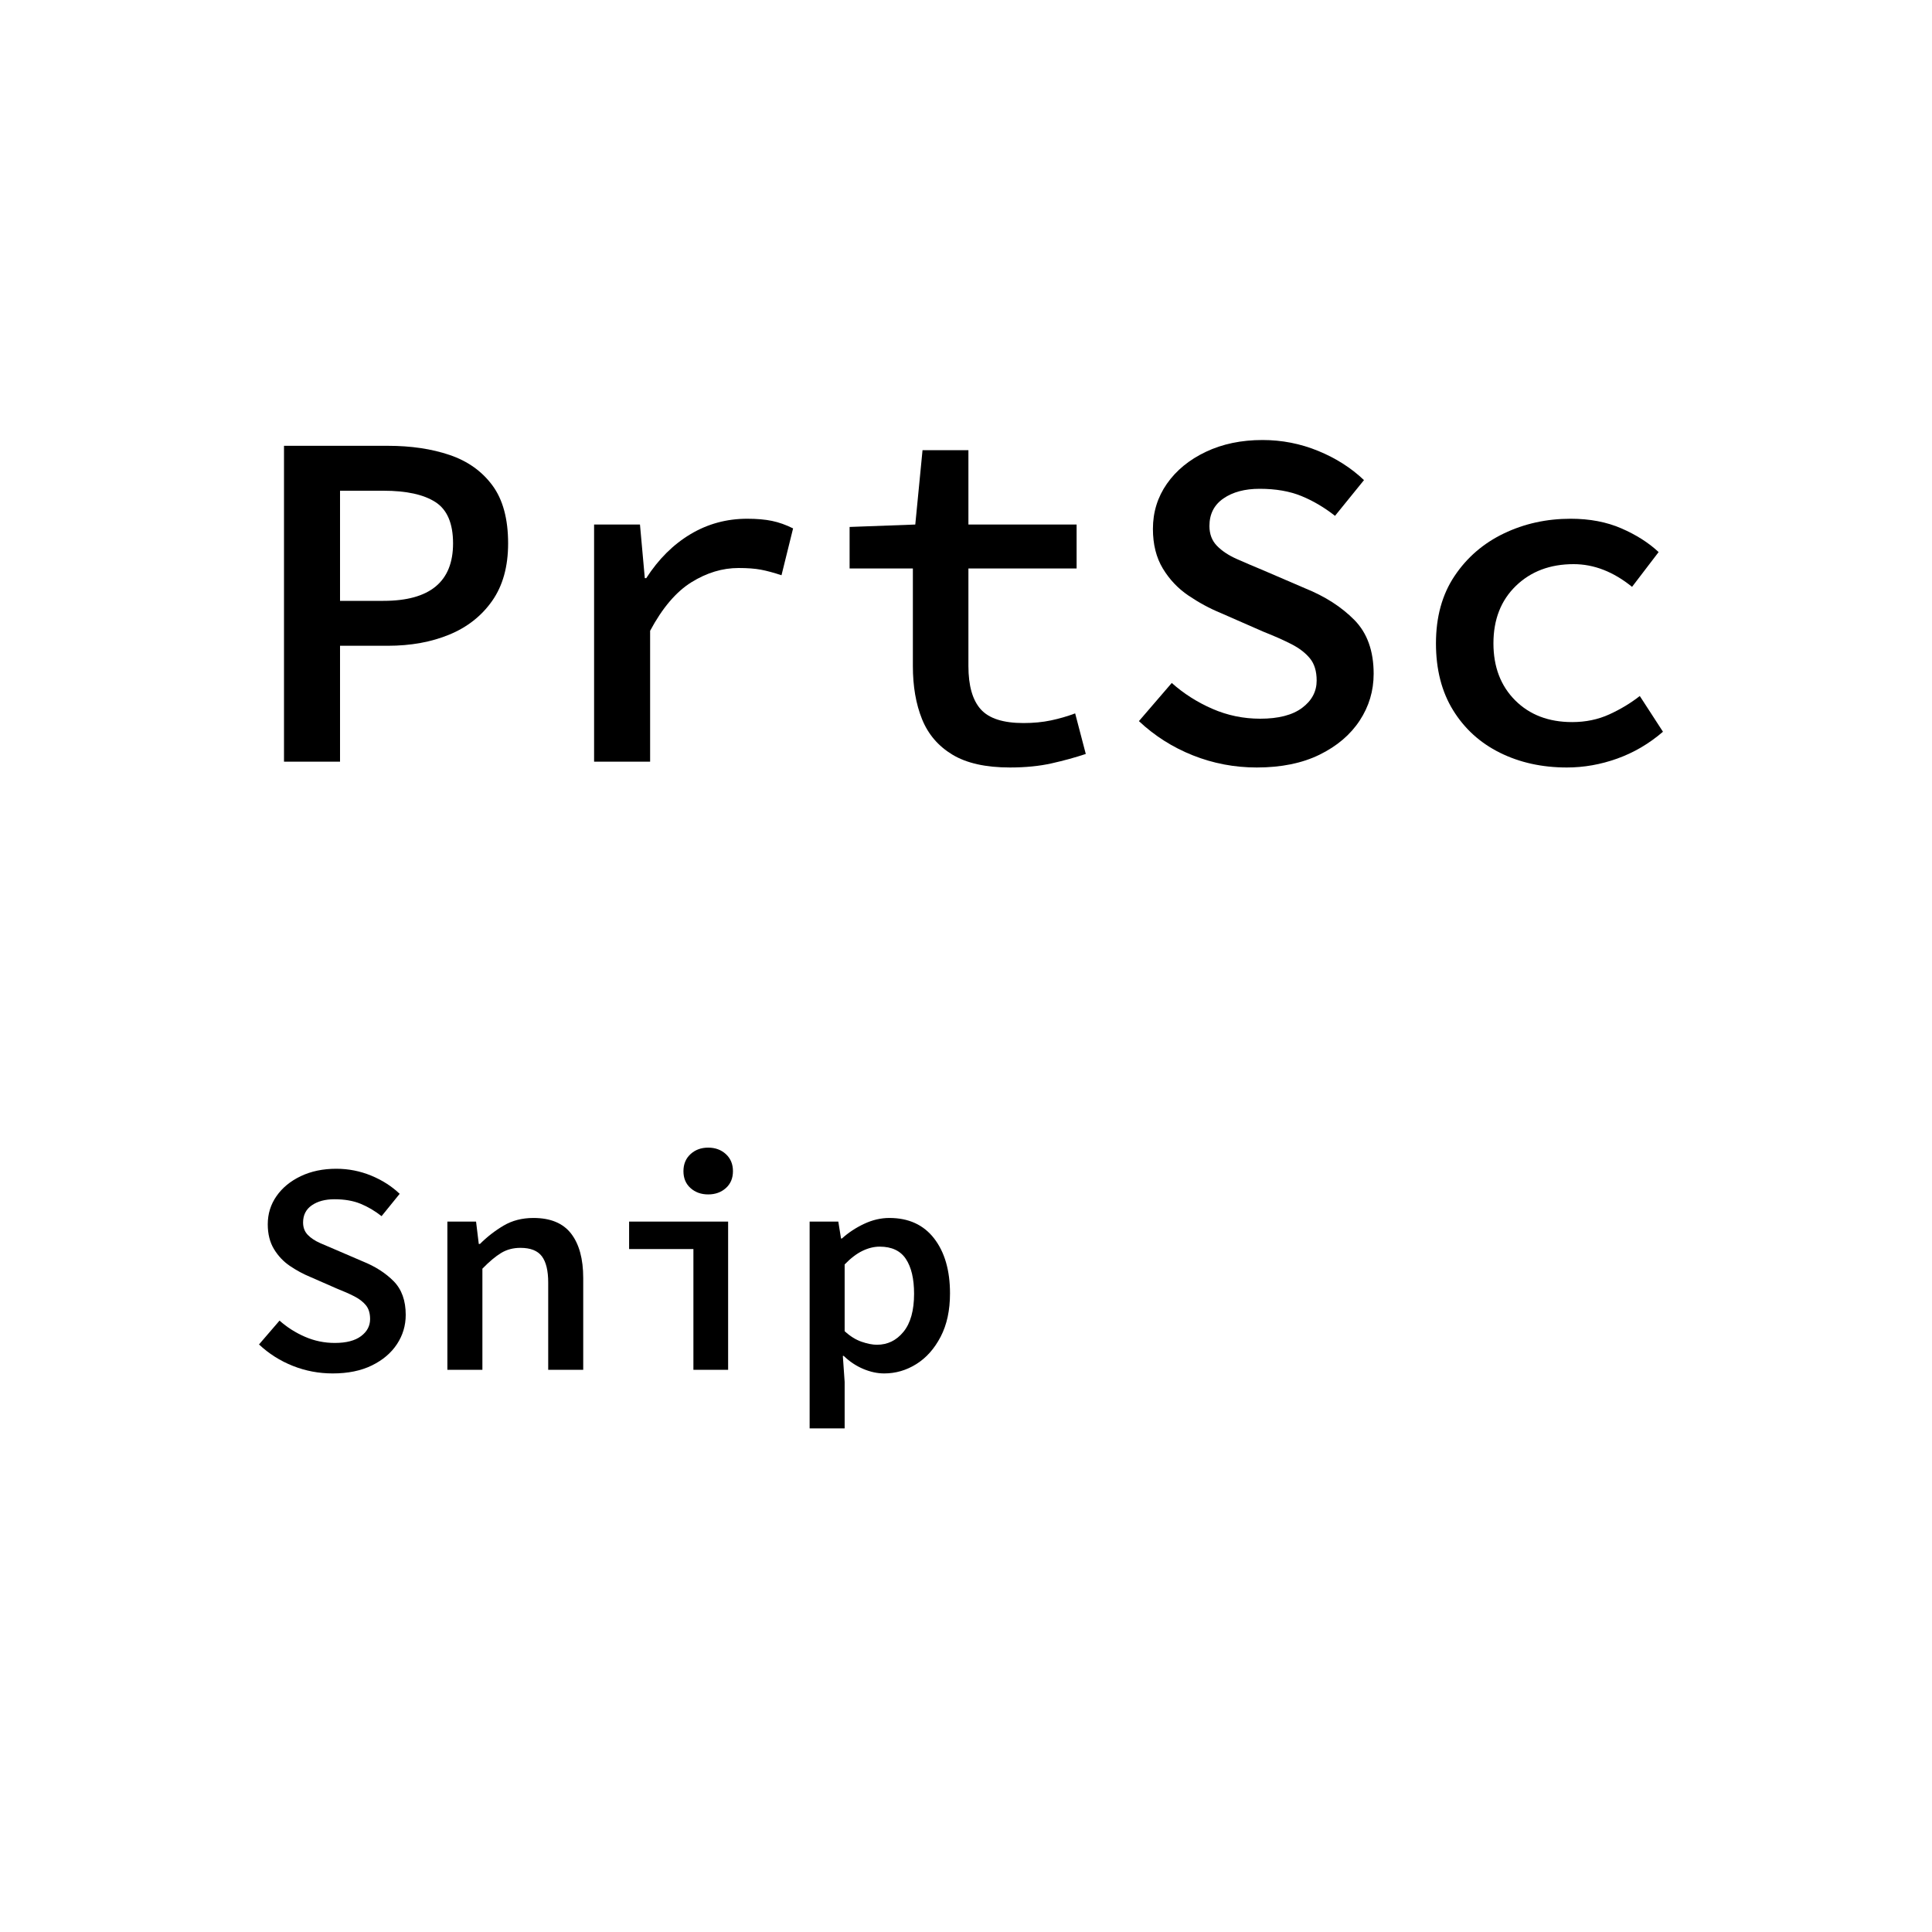
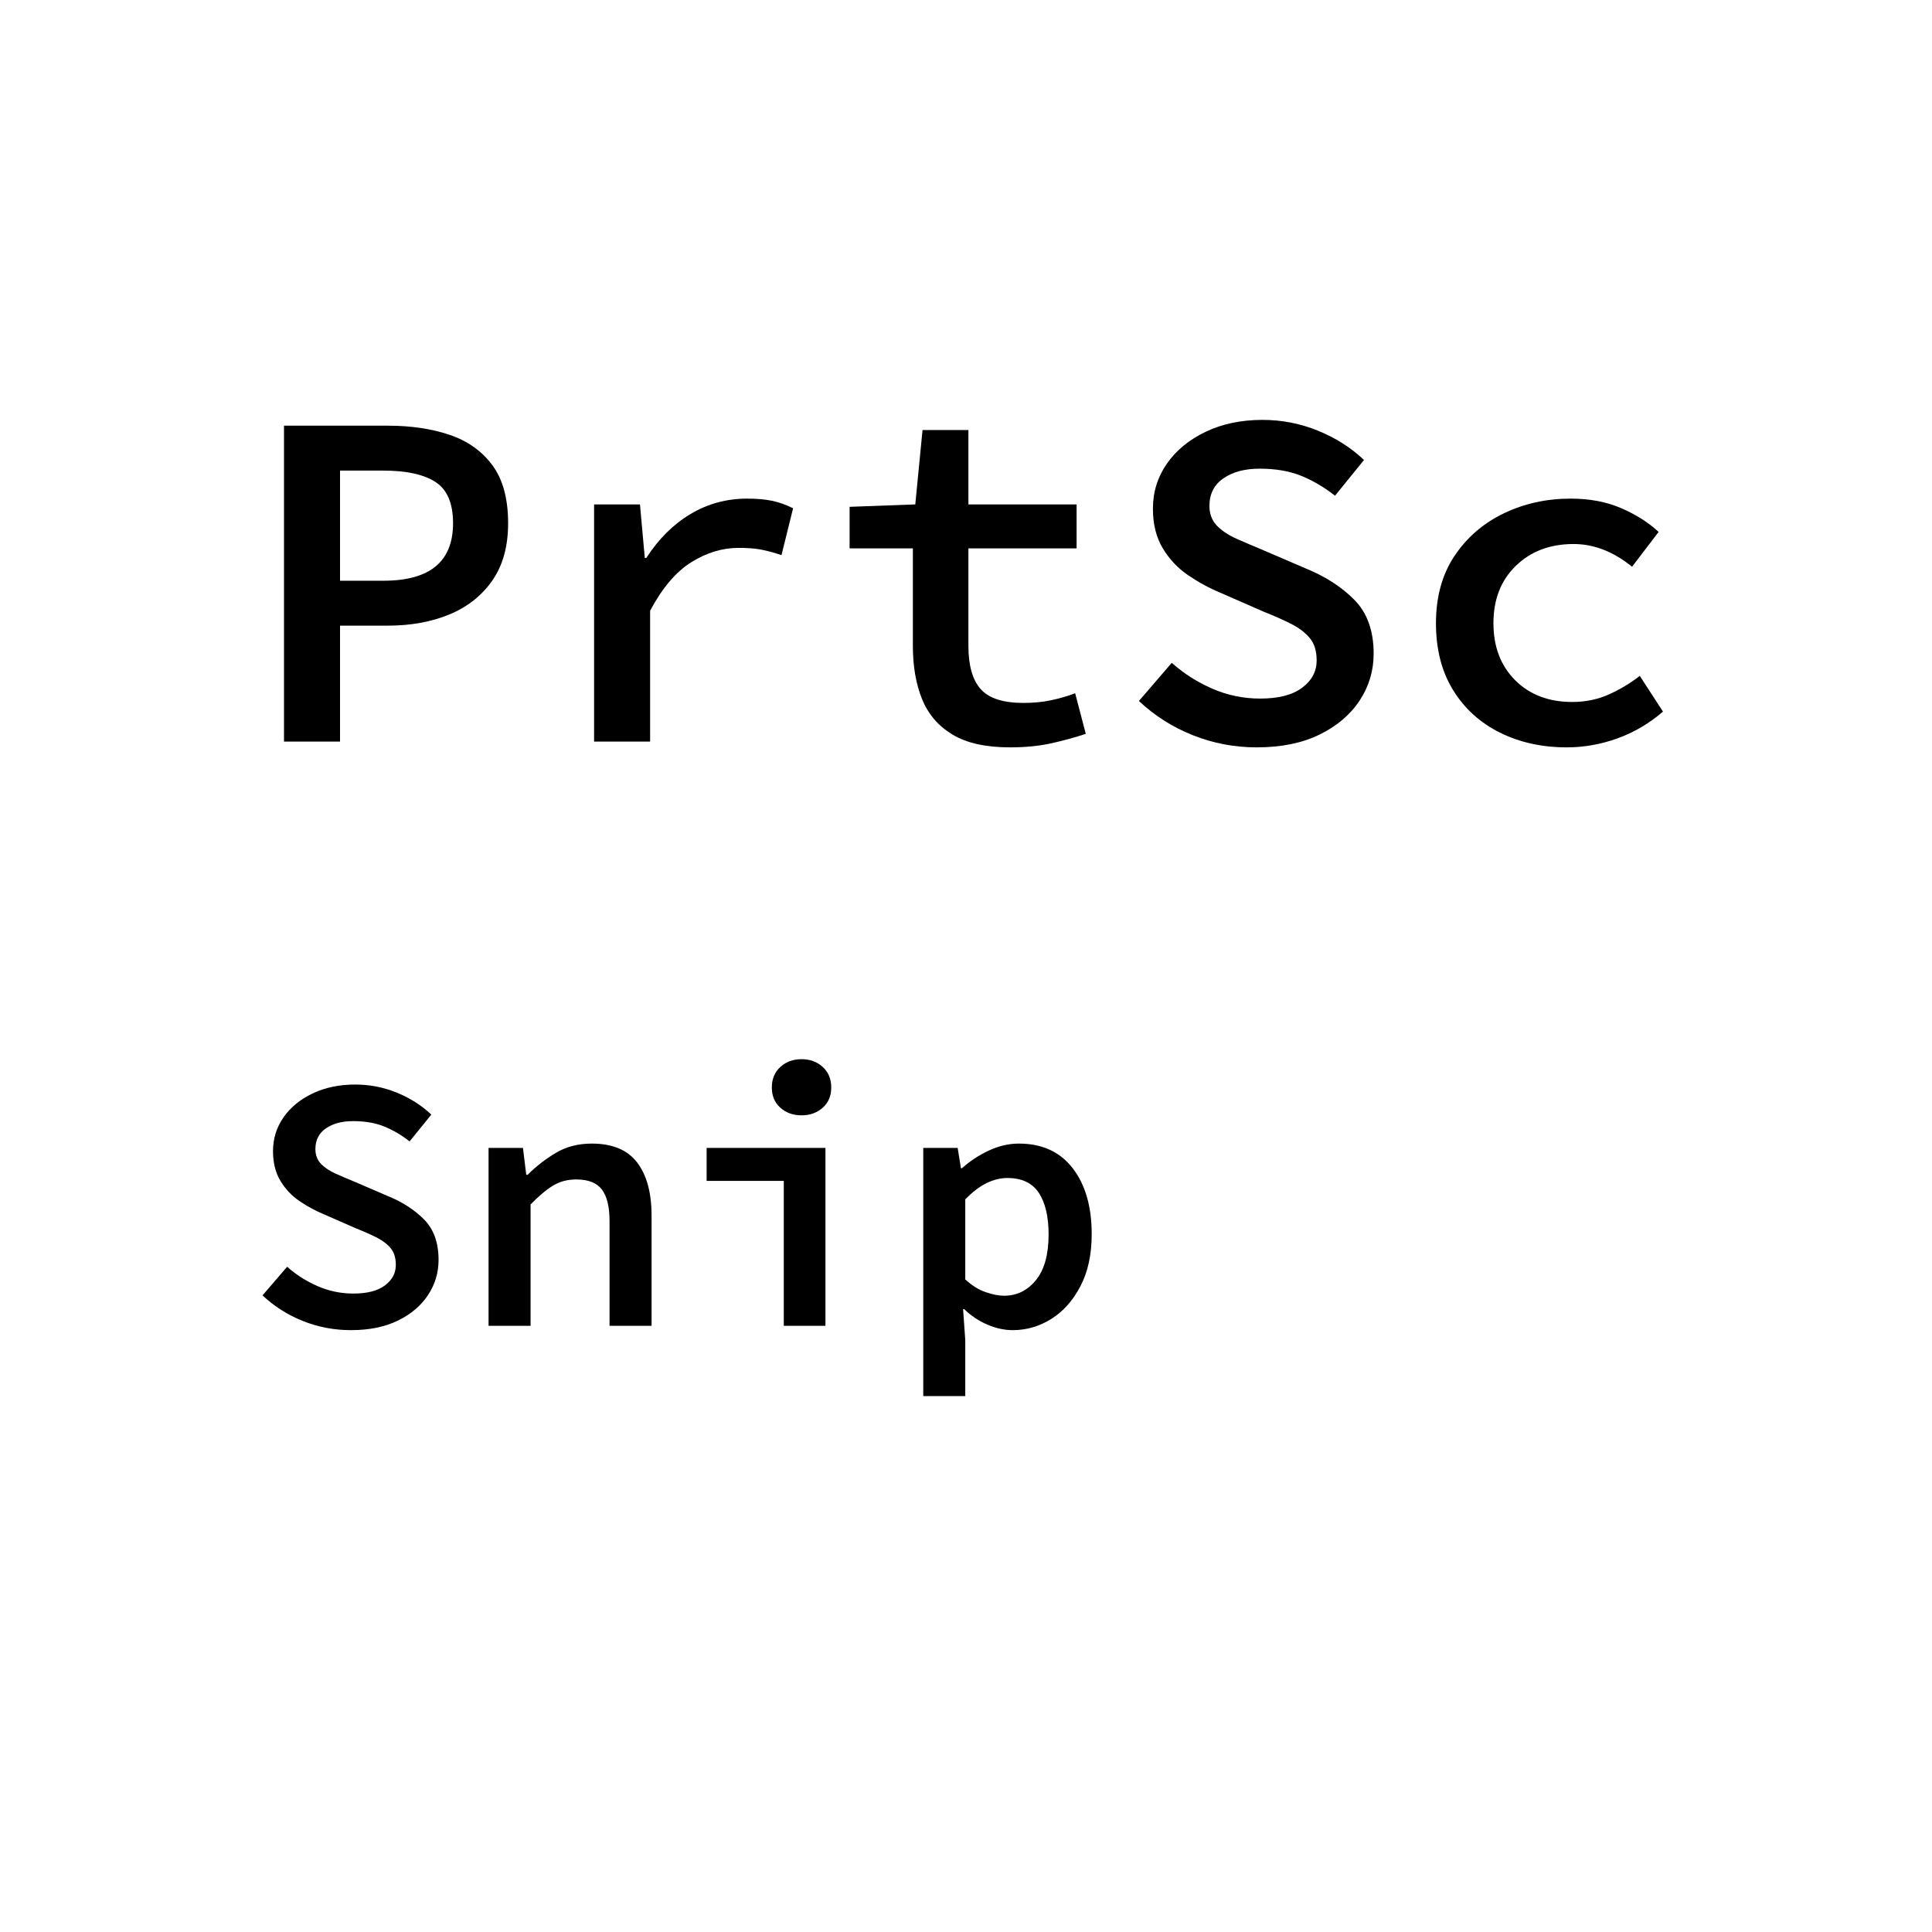
<svg xmlns="http://www.w3.org/2000/svg" width="14mm" height="14mm" viewBox="0 0 96 96">
-   <path d="M14.112 37.848V22.152H19.272Q21 22.152 22.344 22.608Q23.688 23.064 24.468 24.12Q25.248 25.176 25.248 27Q25.248 28.728 24.456 29.856Q23.664 30.984 22.32 31.536Q20.976 32.088 19.272 32.088H16.896V37.848ZM16.896 29.856H19.056Q22.512 29.856 22.512 27Q22.512 25.512 21.636 24.948Q20.76 24.384 19.056 24.384H16.896Z" />
-   <path d="M29.52 37.848V26.064H31.8L32.04 28.728H32.112Q33.024 27.312 34.308 26.544Q35.592 25.776 37.128 25.776Q37.848 25.776 38.364 25.884Q38.88 25.992 39.408 26.256L38.832 28.584Q38.256 28.392 37.812 28.308Q37.368 28.224 36.696 28.224Q35.496 28.224 34.356 28.932Q33.216 29.64 32.304 31.344V37.848Z" />
-   <path d="M50.184 38.136Q48.384 38.136 47.328 37.5Q46.272 36.864 45.816 35.736Q45.36 34.608 45.36 33.096V28.248H42.216V26.184L45.48 26.064L45.84 22.368H48.12V26.064H53.496V28.248H48.12V33.096Q48.12 34.56 48.732 35.244Q49.344 35.928 50.856 35.928Q51.6 35.928 52.224 35.796Q52.848 35.664 53.424 35.448L53.952 37.464Q53.16 37.728 52.248 37.932Q51.336 38.136 50.184 38.136Z" />
-   <path d="M62.448 38.136Q60.792 38.136 59.28 37.536Q57.768 36.936 56.592 35.832L58.224 33.936Q59.112 34.728 60.24 35.22Q61.368 35.712 62.616 35.712Q63.984 35.712 64.704 35.172Q65.424 34.632 65.424 33.816Q65.424 33.12 65.088 32.712Q64.752 32.304 64.164 32.004Q63.576 31.704 62.784 31.392L60.648 30.456Q59.832 30.12 59.052 29.592Q58.272 29.064 57.78 28.248Q57.288 27.432 57.288 26.28Q57.288 25.032 57.984 24.036Q58.68 23.04 59.916 22.452Q61.152 21.864 62.736 21.864Q64.176 21.864 65.496 22.404Q66.816 22.944 67.776 23.856L66.336 25.632Q65.544 25.008 64.668 24.648Q63.792 24.288 62.592 24.288Q61.488 24.288 60.792 24.768Q60.096 25.248 60.096 26.136Q60.096 26.736 60.468 27.12Q60.84 27.504 61.464 27.78Q62.088 28.056 62.784 28.344L64.848 29.232Q66.336 29.832 67.296 30.804Q68.256 31.776 68.256 33.48Q68.256 34.752 67.56 35.808Q66.864 36.864 65.568 37.5Q64.272 38.136 62.448 38.136Z" />
-   <path d="M77.856 38.136Q76.008 38.136 74.532 37.404Q73.056 36.672 72.204 35.292Q71.352 33.912 71.352 31.968Q71.352 30 72.276 28.62Q73.2 27.24 74.724 26.508Q76.248 25.776 78.048 25.776Q79.464 25.776 80.568 26.256Q81.672 26.736 82.416 27.432L81.096 29.16Q79.704 28.032 78.192 28.032Q76.44 28.032 75.324 29.112Q74.208 30.192 74.208 31.968Q74.208 33.72 75.288 34.8Q76.368 35.88 78.12 35.88Q79.128 35.88 79.968 35.496Q80.808 35.112 81.48 34.584L82.632 36.36Q81.6 37.248 80.364 37.692Q79.128 38.136 77.856 38.136Z" />
-   <path d="M16.53 68.245Q15.495 68.245 14.55 67.87Q13.605 67.495 12.87 66.805L13.89 65.62Q14.445 66.115 15.15 66.422Q15.855 66.73 16.635 66.73Q17.49 66.73 17.94 66.392Q18.39 66.055 18.39 65.545Q18.39 65.11 18.18 64.855Q17.97 64.6 17.602 64.412Q17.235 64.225 16.74 64.03L15.405 63.445Q14.895 63.235 14.407 62.905Q13.92 62.575 13.613 62.065Q13.305 61.555 13.305 60.835Q13.305 60.055 13.74 59.433Q14.175 58.81 14.947 58.442Q15.72 58.075 16.71 58.075Q17.61 58.075 18.435 58.412Q19.26 58.75 19.86 59.32L18.96 60.43Q18.465 60.04 17.918 59.815Q17.37 59.59 16.62 59.59Q15.93 59.59 15.495 59.89Q15.06 60.19 15.06 60.745Q15.06 61.12 15.293 61.36Q15.525 61.6 15.915 61.772Q16.305 61.945 16.74 62.125L18.03 62.68Q18.96 63.055 19.56 63.662Q20.16 64.27 20.16 65.335Q20.16 66.13 19.725 66.79Q19.29 67.45 18.48 67.847Q17.67 68.245 16.53 68.245Z" />
-   <path d="M22.23 68.065V60.7H23.655L23.79 61.81H23.85Q24.375 61.285 25.02 60.902Q25.665 60.52 26.505 60.52Q27.78 60.52 28.38 61.3Q28.98 62.08 28.98 63.505V68.065H27.24V63.73Q27.24 62.845 26.925 62.425Q26.61 62.005 25.86 62.005Q25.32 62.005 24.9 62.26Q24.48 62.515 23.97 63.04V68.065Z" />
-   <path d="M34.455 68.065V62.065H31.26V60.7H36.18V68.065ZM35.19 59.35Q34.665 59.35 34.312 59.035Q33.96 58.72 33.96 58.195Q33.96 57.67 34.312 57.347Q34.665 57.025 35.19 57.025Q35.715 57.025 36.068 57.347Q36.42 57.67 36.42 58.195Q36.42 58.72 36.068 59.035Q35.715 59.35 35.19 59.35Z" />
-   <path d="M40.23 70.975V60.7H41.655L41.79 61.54H41.835Q42.315 61.105 42.938 60.812Q43.56 60.52 44.19 60.52Q45.63 60.52 46.418 61.54Q47.205 62.56 47.205 64.27Q47.205 65.53 46.74 66.422Q46.275 67.315 45.532 67.78Q44.79 68.245 43.935 68.245Q43.425 68.245 42.892 68.02Q42.36 67.795 41.925 67.375H41.88L41.97 68.665V70.975ZM43.575 66.82Q44.37 66.82 44.895 66.175Q45.42 65.53 45.42 64.285Q45.42 63.175 45.015 62.56Q44.61 61.945 43.71 61.945Q43.29 61.945 42.855 62.155Q42.42 62.365 41.97 62.83V66.145Q42.375 66.52 42.81 66.67Q43.245 66.82 43.575 66.82Z" />
+   <path d="M14.112 36.848V21.152H19.272Q21 21.152 22.344 21.608Q23.688 22.064 24.468 23.12Q25.248 24.176 25.248 26Q25.248 27.728 24.456 28.856Q23.664 29.984 22.32 30.536Q20.976 31.088 19.272 31.088H16.896V36.848ZM16.896 28.856H19.056Q22.512 28.856 22.512 26Q22.512 24.512 21.636 23.948Q20.76 23.384 19.056 23.384H16.896Z" />
+   <path d="M29.52 36.848V25.064H31.8L32.04 27.728H32.112Q33.024 26.312 34.308 25.544Q35.592 24.776 37.128 24.776Q37.848 24.776 38.364 24.884Q38.88 24.992 39.408 25.256L38.832 27.584Q38.256 27.392 37.812 27.308Q37.368 27.224 36.696 27.224Q35.496 27.224 34.356 27.932Q33.216 28.64 32.304 30.344V36.848Z" />
+   <path d="M50.184 37.136Q48.384 37.136 47.328 36.5Q46.272 35.864 45.816 34.736Q45.36 33.608 45.36 32.096V27.248H42.216V25.184L45.48 25.064L45.84 21.368H48.12V25.064H53.496V27.248H48.12V32.096Q48.12 33.56 48.732 34.244Q49.344 34.928 50.856 34.928Q51.6 34.928 52.224 34.796Q52.848 34.664 53.424 34.448L53.952 36.464Q53.16 36.728 52.248 36.932Q51.336 37.136 50.184 37.136Z" />
+   <path d="M62.448 37.136Q60.792 37.136 59.28 36.536Q57.768 35.936 56.592 34.832L58.224 32.936Q59.112 33.728 60.24 34.22Q61.368 34.712 62.616 34.712Q63.984 34.712 64.704 34.172Q65.424 33.632 65.424 32.816Q65.424 32.12 65.088 31.712Q64.752 31.304 64.164 31.004Q63.576 30.704 62.784 30.392L60.648 29.456Q59.832 29.12 59.052 28.592Q58.272 28.064 57.78 27.248Q57.288 26.432 57.288 25.28Q57.288 24.032 57.984 23.036Q58.68 22.04 59.916 21.452Q61.152 20.864 62.736 20.864Q64.176 20.864 65.496 21.404Q66.816 21.944 67.776 22.856L66.336 24.632Q65.544 24.008 64.668 23.648Q63.792 23.288 62.592 23.288Q61.488 23.288 60.792 23.768Q60.096 24.248 60.096 25.136Q60.096 25.736 60.468 26.12Q60.84 26.504 61.464 26.78Q62.088 27.056 62.784 27.344L64.848 28.232Q66.336 28.832 67.296 29.804Q68.256 30.776 68.256 32.48Q68.256 33.752 67.56 34.808Q66.864 35.864 65.568 36.5Q64.272 37.136 62.448 37.136Z" />
+   <path d="M77.856 37.136Q76.008 37.136 74.532 36.404Q73.056 35.672 72.204 34.292Q71.352 32.912 71.352 30.968Q71.352 29 72.276 27.62Q73.2 26.24 74.724 25.508Q76.248 24.776 78.048 24.776Q79.464 24.776 80.568 25.256Q81.672 25.736 82.416 26.432L81.096 28.16Q79.704 27.032 78.192 27.032Q76.44 27.032 75.324 28.112Q74.208 29.192 74.208 30.968Q74.208 32.72 75.288 33.8Q76.368 34.88 78.12 34.88Q79.128 34.88 79.968 34.496Q80.808 34.112 81.48 33.584L82.632 35.36Q81.6 36.248 80.364 36.692Q79.128 37.136 77.856 37.136Z" />
+   <path d="M17.436 66.094Q16.194 66.094 15.06 65.644Q13.926 65.194 13.044 64.366L14.268 62.944Q14.934 63.538 15.78 63.907Q16.626 64.276 17.562 64.276Q18.588 64.276 19.128 63.871Q19.668 63.466 19.668 62.854Q19.668 62.332 19.416 62.026Q19.164 61.72 18.723 61.495Q18.282 61.27 17.688 61.036L16.086 60.334Q15.474 60.082 14.889 59.686Q14.304 59.29 13.935 58.678Q13.566 58.066 13.566 57.202Q13.566 56.266 14.088 55.519Q14.61 54.772 15.537 54.331Q16.464 53.89 17.652 53.89Q18.732 53.89 19.722 54.295Q20.712 54.7 21.432 55.384L20.352 56.716Q19.758 56.248 19.101 55.978Q18.444 55.708 17.544 55.708Q16.716 55.708 16.194 56.068Q15.672 56.428 15.672 57.094Q15.672 57.544 15.951 57.832Q16.23 58.12 16.698 58.327Q17.166 58.534 17.688 58.75L19.236 59.416Q20.352 59.866 21.072 60.595Q21.792 61.324 21.792 62.602Q21.792 63.556 21.27 64.348Q20.748 65.14 19.776 65.617Q18.804 66.094 17.436 66.094Z" />
+   <path d="M24.276 65.878V57.04H25.986L26.148 58.372H26.22Q26.85 57.742 27.624 57.283Q28.398 56.824 29.406 56.824Q30.936 56.824 31.656 57.76Q32.376 58.696 32.376 60.406V65.878H30.288V60.676Q30.288 59.614 29.91 59.11Q29.532 58.606 28.632 58.606Q27.984 58.606 27.48 58.912Q26.976 59.218 26.364 59.848V65.878Z" />
+   <path d="M38.946 65.878V58.678H35.112V57.04H41.016V65.878ZM39.828 55.42Q39.198 55.42 38.775 55.042Q38.352 54.664 38.352 54.034Q38.352 53.404 38.775 53.017Q39.198 52.63 39.828 52.63Q40.458 52.63 40.881 53.017Q41.304 53.404 41.304 54.034Q41.304 54.664 40.881 55.042Q40.458 55.42 39.828 55.42Z" />
+   <path d="M45.876 69.37V57.04H47.586L47.748 58.048H47.802Q48.378 57.526 49.125 57.175Q49.872 56.824 50.628 56.824Q52.356 56.824 53.301 58.048Q54.246 59.272 54.246 61.324Q54.246 62.836 53.688 63.907Q53.13 64.978 52.239 65.536Q51.348 66.094 50.322 66.094Q49.71 66.094 49.071 65.824Q48.432 65.554 47.91 65.05H47.856L47.964 66.598V69.37ZM49.89 64.384Q50.844 64.384 51.474 63.61Q52.104 62.836 52.104 61.342Q52.104 60.01 51.618 59.272Q51.132 58.534 50.052 58.534Q49.548 58.534 49.026 58.786Q48.504 59.038 47.964 59.596V63.574Q48.45 64.024 48.972 64.204Q49.494 64.384 49.89 64.384Z" />
</svg>
